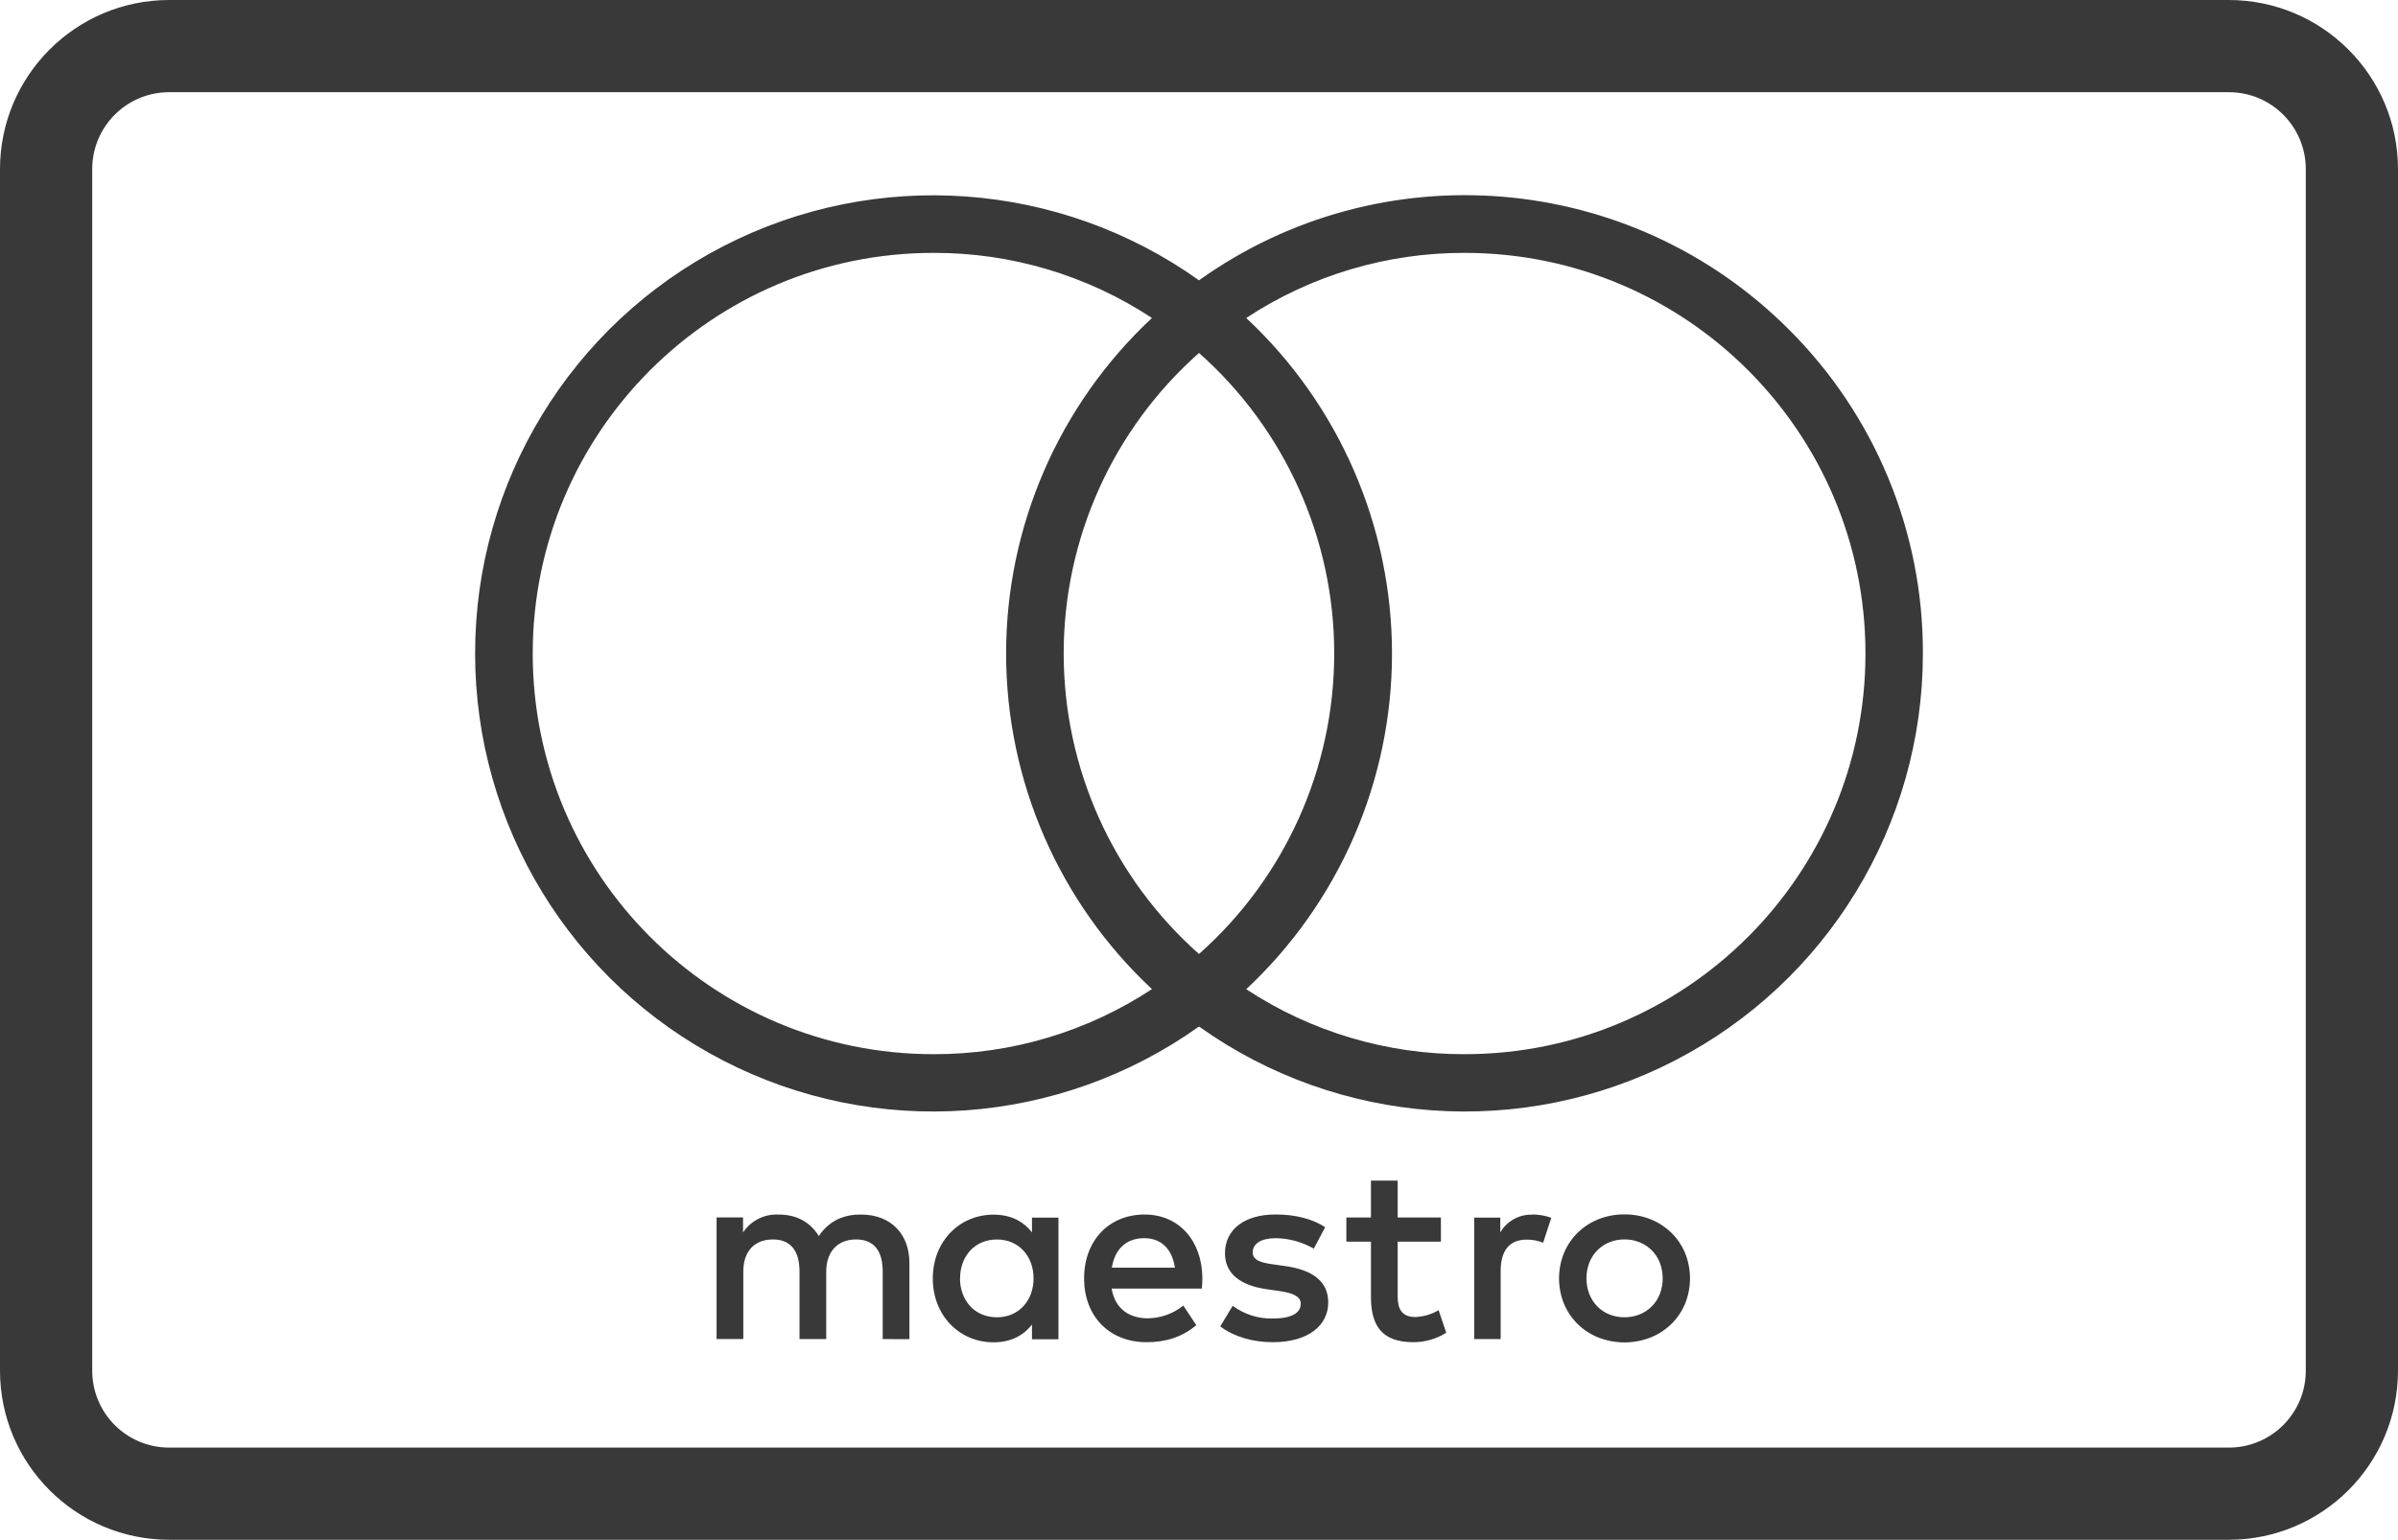
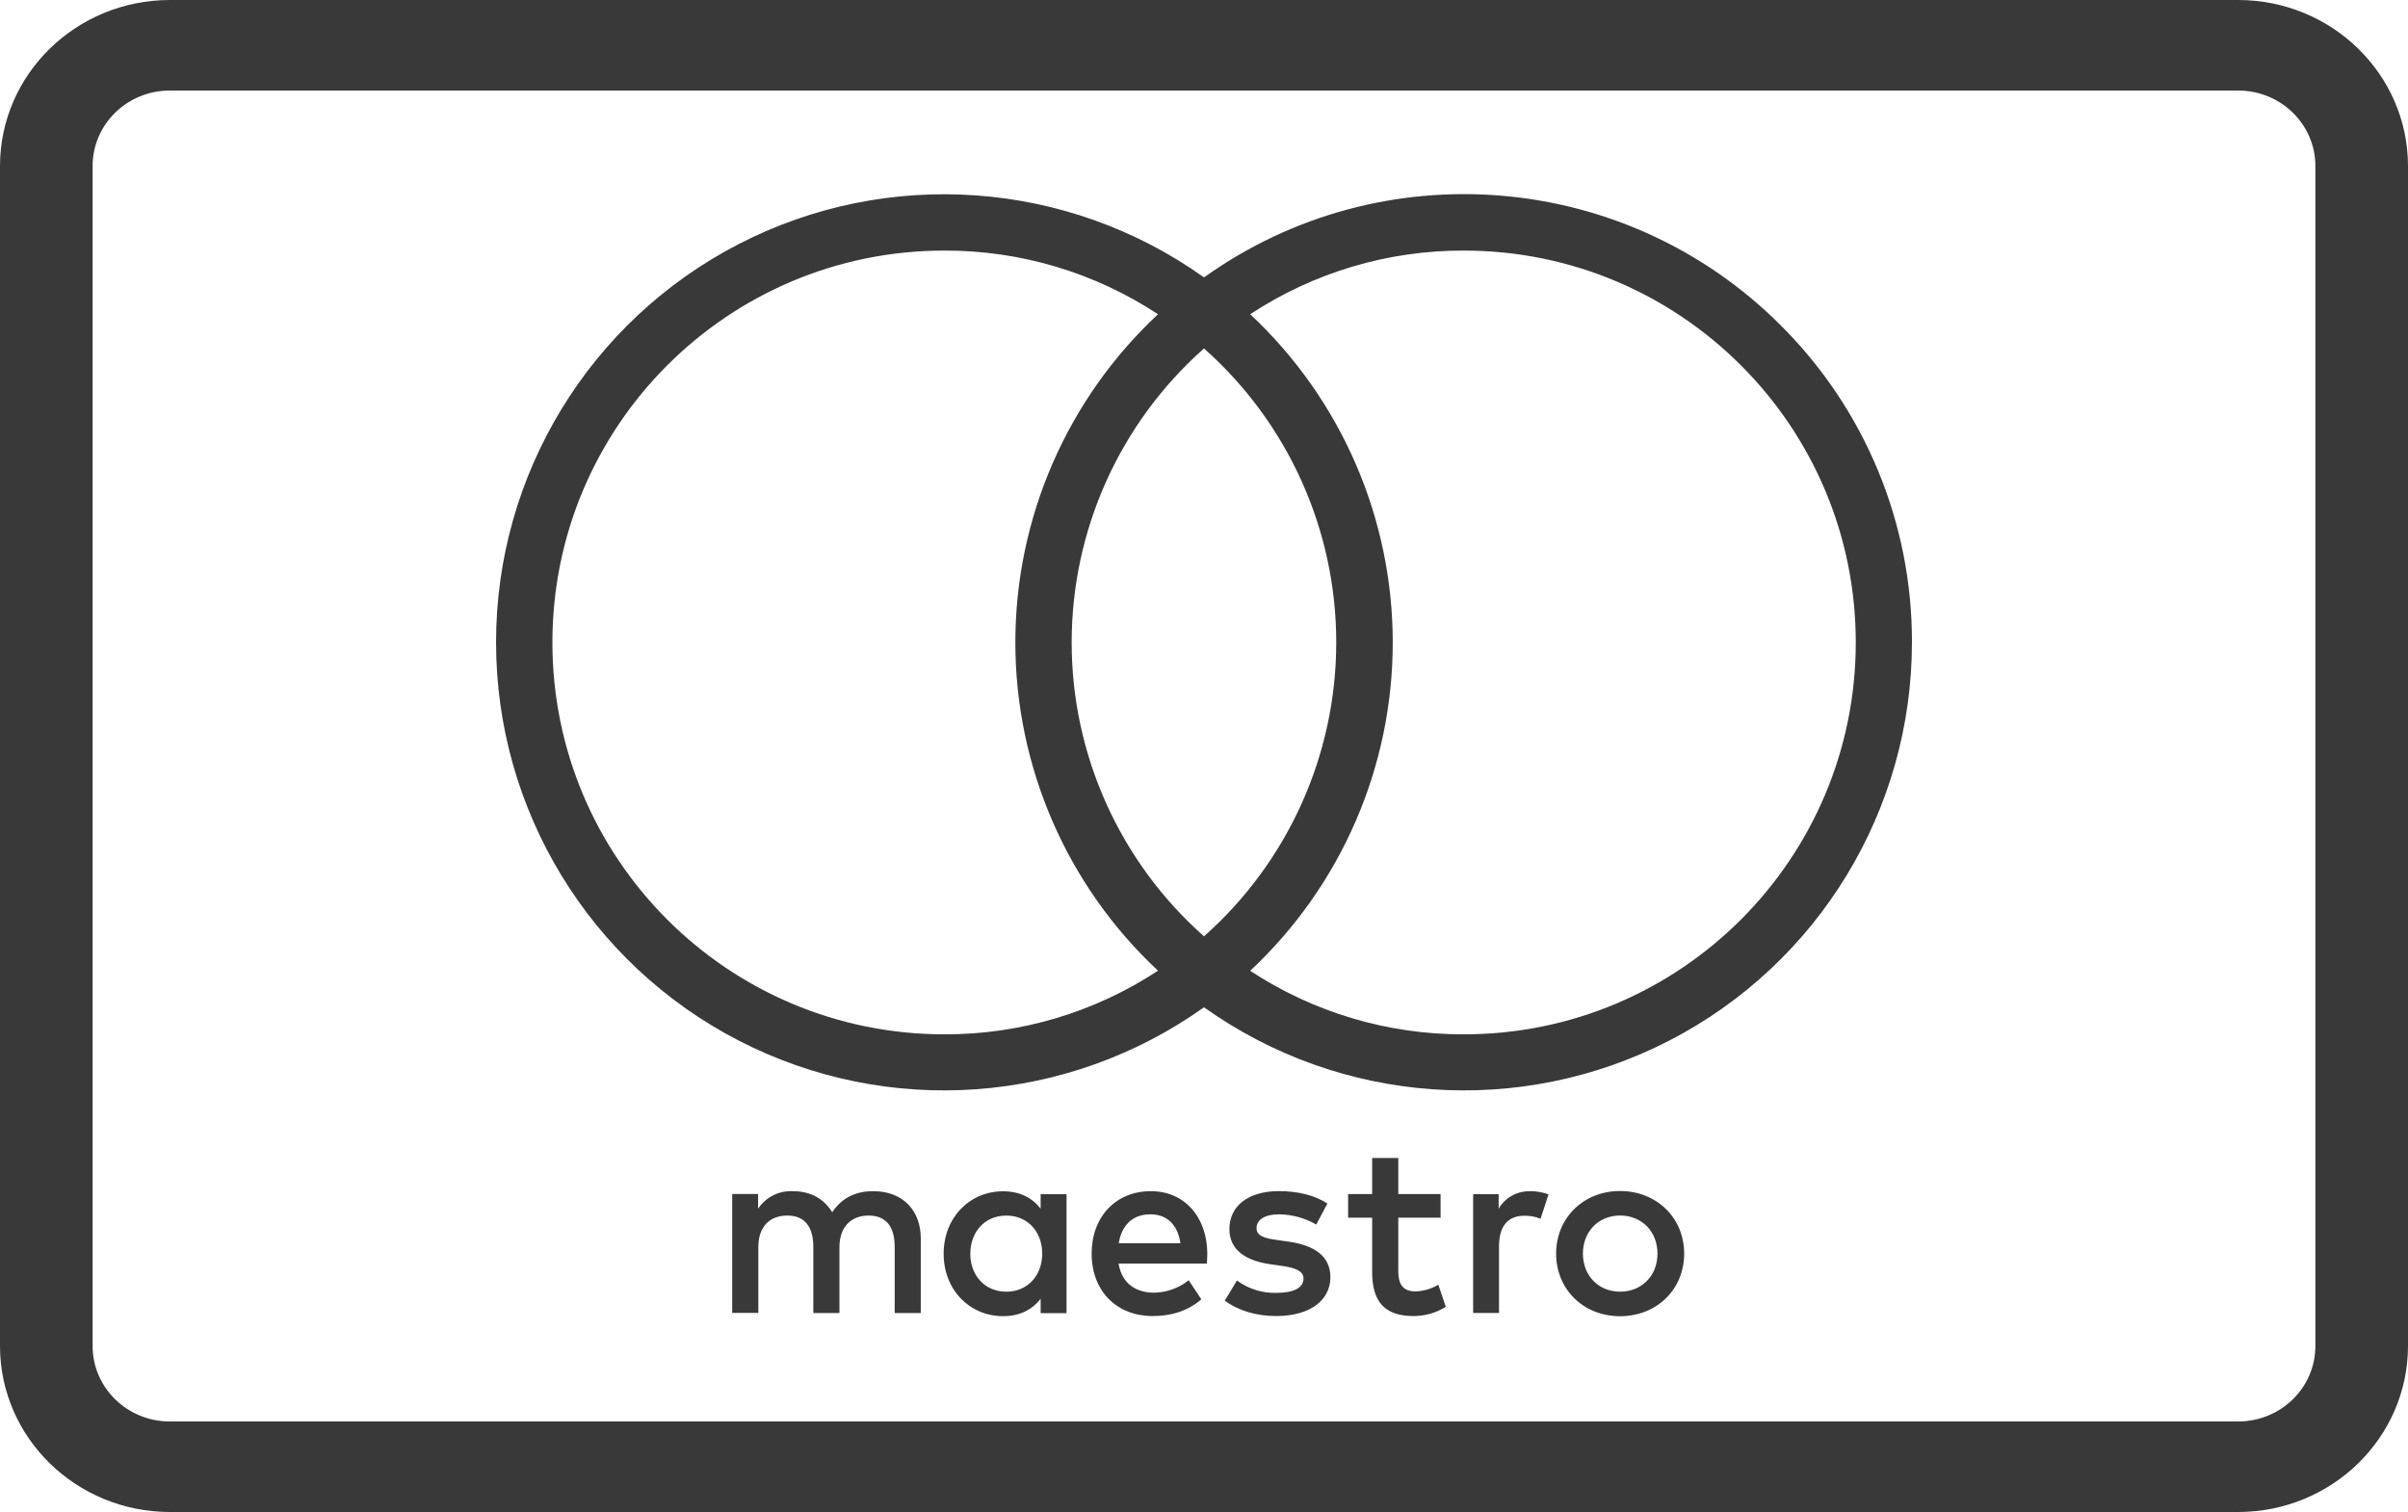
- <svg xmlns="http://www.w3.org/2000/svg" id="Layer_1" data-name="Layer 1" width="780" height="501" viewBox="0 0 780 501">
-   <path d="M725,501H55A55.06,55.06,0,0,1,0,446V55A55.06,55.06,0,0,1,55,0H725a55.06,55.06,0,0,1,55,55V446A55.06,55.06,0,0,1,725,501ZM55,30A25,25,0,0,0,30,55V446a25,25,0,0,0,25,25H725a25,25,0,0,0,25-25V55a25,25,0,0,0-25-25Z" fill="#393939" />
-   <g>
-     <path d="M295.8,435.72V410.9c0-9.35-6-15.64-15.55-15.72-5-.08-10.26,1.49-13.9,7-2.73-4.38-7-7-13.07-7A13.08,13.08,0,0,0,241.69,401v-4.88h-8.61v39.55h8.69V413.79c0-6.87,3.81-10.51,9.68-10.51,5.71,0,8.61,3.72,8.61,10.42v22h8.69V413.79c0-6.87,4-10.51,9.68-10.51,5.87,0,8.69,3.72,8.69,10.42v22Zm48.48-19.77V396.17h-8.61V401c-2.73-3.56-6.87-5.79-12.49-5.79-11.09,0-19.77,8.69-19.77,20.77s8.69,20.77,19.77,20.77c5.63,0,9.76-2.23,12.49-5.79v4.8h8.61Zm-32,0c0-6.95,4.55-12.66,12-12.66,7.12,0,11.91,5.46,11.91,12.66s-4.8,12.66-11.91,12.66C316.81,428.6,312.26,422.89,312.26,415.94ZM528.4,395.13a22.29,22.29,0,0,1,8.49,1.59,20.71,20.71,0,0,1,6.75,4.38,20,20,0,0,1,4.46,6.59,22,22,0,0,1,0,16.52,20,20,0,0,1-4.46,6.59,20.69,20.69,0,0,1-6.75,4.38,23.43,23.43,0,0,1-17,0,20.47,20.47,0,0,1-6.73-4.38,20.21,20.21,0,0,1-4.44-6.59,22,22,0,0,1,0-16.52,20.23,20.23,0,0,1,4.44-6.59,20.48,20.48,0,0,1,6.73-4.38A22.29,22.29,0,0,1,528.4,395.13Zm0,8.14a12.84,12.84,0,0,0-4.91.93,11.62,11.62,0,0,0-3.92,2.6,12.13,12.13,0,0,0-2.6,4,14.39,14.39,0,0,0,0,10.28,12.11,12.11,0,0,0,2.6,4,11.62,11.62,0,0,0,3.92,2.6,13.46,13.46,0,0,0,9.83,0,11.86,11.86,0,0,0,3.94-2.6,12,12,0,0,0,2.62-4,14.39,14.39,0,0,0,0-10.28,12,12,0,0,0-2.62-4,11.86,11.86,0,0,0-3.94-2.6A12.84,12.84,0,0,0,528.4,403.27ZM391.1,415.94c-.08-12.33-7.69-20.77-18.78-20.77-11.58,0-19.69,8.44-19.69,20.77,0,12.58,8.44,20.77,20.27,20.77,6,0,11.42-1.49,16.22-5.54l-4.22-6.37a18.84,18.84,0,0,1-11.5,4.14c-5.54,0-10.59-2.56-11.83-9.68h29.37C391,418.18,391.1,417.1,391.1,415.94Zm-29.45-3.47c.91-5.71,4.38-9.6,10.51-9.6,5.54,0,9.1,3.47,10,9.6Zm65.69-6.2A25.49,25.49,0,0,0,415,402.87c-4.72,0-7.53,1.74-7.53,4.63,0,2.65,3,3.39,6.7,3.89l4.05.58c8.61,1.24,13.82,4.88,13.82,11.83,0,7.53-6.62,12.91-18,12.91-6.45,0-12.41-1.66-17.13-5.13l4.05-6.7A21.07,21.07,0,0,0,414.1,429c5.87,0,9-1.74,9-4.8,0-2.23-2.23-3.47-6.95-4.14l-4.05-.58c-8.85-1.24-13.65-5.21-13.65-11.67,0-7.86,6.45-12.66,16.46-12.66,6.29,0,12,1.41,16.13,4.14ZM468.69,404H454.62V421.9c0,4,1.41,6.62,5.71,6.62a15.89,15.89,0,0,0,7.61-2.23l2.48,7.36a20.22,20.22,0,0,1-10.76,3.06c-10.18,0-13.73-5.46-13.73-14.65V404h-8v-7.86h8v-12h8.69v12h14.06Zm29.78-8.85a18.38,18.38,0,0,1,6.12,1.08l-2.65,8.11a14,14,0,0,0-5.38-1c-5.63,0-8.44,3.64-8.44,10.18v22.17h-8.6V396.17H488V401a11.66,11.66,0,0,1,10.42-5.79Z" fill="#393939" />
-     <path d="M581.82,107.15A148.91,148.91,0,0,0,390,91.2,149,149,0,0,0,154.54,212.6,149,149,0,0,0,390,334,149,149,0,0,0,625.46,212.6,148.15,148.15,0,0,0,581.82,107.15ZM390,310.4a130.62,130.62,0,0,1,0-195.56,130.68,130.68,0,0,1,0,195.56ZM303.64,343a130.36,130.36,0,1,1,0-260.72,128.53,128.53,0,0,1,71.06,21.18,149.36,149.36,0,0,0,0,218.37A128.53,128.53,0,0,1,303.64,343Zm172.72,0a128.53,128.53,0,0,1-71-21.14,149.45,149.45,0,0,0,0-218.4,128.53,128.53,0,0,1,71.06-21.18,130.36,130.36,0,0,1,0,260.72Z" fill="#393939" />
+ <svg xmlns="http://www.w3.org/2000/svg" width="750" height="471" viewBox="0 0 750 471" version="1.1">
+   <defs />
+   <g id="Page-1" stroke="none" stroke-width="1" fill="none" fill-rule="evenodd">
+     <g id="maestro" fill="#393939" fill-rule="nonzero">
+       <path d="M697.115,471 L52.885,471 C23.69,470.969 0.032,447.837 0,419.293 L0,51.707 C0.032,23.163 23.69,0.031 52.885,0 L697.115,0 C726.31,0.031 749.968,23.163 750,51.707 L750,419.293 C749.968,447.837 726.31,470.969 697.115,471 Z M52.885,28.204 C39.609,28.204 28.846,38.726 28.846,51.707 L28.846,419.293 C28.846,432.274 39.609,442.796 52.885,442.796 L697.115,442.796 C710.391,442.796 721.154,432.274 721.154,419.293 L721.154,51.707 C721.154,38.726 710.391,28.204 697.115,28.204 L52.885,28.204 Z" id="Shape" />
+       <g id="Group" transform="translate(154, 60)">
+         <path d="M132.787,349.03 L132.787,325.788 C132.787,317.032 127.169,311.142 118.226,311.067 C113.543,310.992 108.618,312.462 105.209,317.622 C102.653,313.52 98.654,311.067 92.97,311.067 C88.643,310.836 84.516,312.908 82.116,316.517 L82.116,311.947 L74.054,311.947 L74.054,348.983 L82.191,348.983 L82.191,328.494 C82.191,322.061 85.759,318.652 91.256,318.652 C96.603,318.652 99.319,322.136 99.319,328.41 L99.319,349.011 L107.457,349.011 L107.457,328.494 C107.457,322.061 111.202,318.652 116.521,318.652 C122.018,318.652 124.659,322.136 124.659,328.41 L124.659,349.011 L132.787,349.03 Z M178.186,330.517 L178.186,311.994 L170.123,311.994 L170.123,316.517 C167.567,313.183 163.69,311.095 158.427,311.095 C148.042,311.095 139.914,319.233 139.914,330.545 C139.914,341.857 148.051,349.995 158.427,349.995 C163.699,349.995 167.567,347.906 170.123,344.573 L170.123,349.068 L178.186,349.068 L178.186,330.517 Z M148.22,330.517 C148.22,324.008 152.481,318.661 159.457,318.661 C166.125,318.661 170.61,323.774 170.61,330.517 C170.61,337.259 166.115,342.372 159.457,342.372 C152.462,342.363 148.201,337.016 148.201,330.507 L148.22,330.517 Z M350.603,311.02 C353.325,310.993 356.026,311.499 358.554,312.509 C360.909,313.45 363.056,314.843 364.875,316.611 C366.666,318.367 368.086,320.466 369.051,322.782 C371.061,327.743 371.061,333.291 369.051,338.252 C368.086,340.568 366.666,342.666 364.875,344.423 C363.056,346.191 360.909,347.584 358.554,348.524 C353.434,350.517 347.754,350.517 342.634,348.524 C340.283,347.587 338.141,346.193 336.332,344.423 C334.551,342.661 333.138,340.564 332.174,338.252 C330.165,333.291 330.165,327.743 332.174,322.782 C333.139,320.47 334.552,318.373 336.332,316.611 C338.142,314.841 340.283,313.447 342.634,312.509 C345.168,311.497 347.875,310.991 350.603,311.02 Z M350.603,318.643 C349.029,318.629 347.466,318.925 346.005,319.514 C344.629,320.066 343.379,320.895 342.335,321.948 C341.283,323.023 340.455,324.297 339.9,325.694 C338.715,328.793 338.715,332.221 339.9,335.321 C340.455,336.718 341.283,337.992 342.335,339.066 C343.379,340.12 344.629,340.948 346.005,341.501 C348.964,342.662 352.252,342.662 355.211,341.501 C356.591,340.945 357.846,340.117 358.9,339.066 C359.961,337.995 360.795,336.721 361.354,335.321 C362.539,332.221 362.539,328.793 361.354,325.694 C360.795,324.294 359.961,323.02 358.9,321.948 C357.846,320.898 356.591,320.07 355.211,319.514 C353.747,318.924 352.181,318.628 350.603,318.643 Z M222.03,330.507 C221.955,318.961 214.829,311.058 204.444,311.058 C193.6,311.058 186.005,318.961 186.005,330.507 C186.005,342.288 193.909,349.957 204.987,349.957 C210.606,349.957 215.681,348.562 220.176,344.769 L216.224,338.804 C213.165,341.257 209.376,342.621 205.455,342.681 C200.267,342.681 195.538,340.284 194.377,333.616 L221.88,333.616 C221.936,332.605 222.03,331.594 222.03,330.507 Z M194.452,327.258 C195.304,321.911 198.554,318.268 204.294,318.268 C209.482,318.268 212.816,321.518 213.658,327.258 L194.452,327.258 Z M255.967,321.452 C252.448,319.425 248.471,318.329 244.411,318.268 C239.991,318.268 237.36,319.897 237.36,322.604 C237.36,325.085 240.169,325.778 243.634,326.247 L247.426,326.79 C255.489,327.951 260.368,331.36 260.368,337.868 C260.368,344.919 254.169,349.957 243.512,349.957 C237.472,349.957 231.891,348.403 227.471,345.153 L231.263,338.879 C234.817,341.507 239.15,342.866 243.568,342.737 C249.065,342.737 251.996,341.108 251.996,338.242 C251.996,336.154 249.908,334.993 245.488,334.366 L241.695,333.822 C233.408,332.661 228.913,328.944 228.913,322.894 C228.913,315.534 234.953,311.039 244.327,311.039 C250.217,311.039 255.564,312.359 259.432,314.916 L255.967,321.452 Z M294.689,319.326 L281.513,319.326 L281.513,336.089 C281.513,339.834 282.833,342.288 286.86,342.288 C289.374,342.205 291.825,341.487 293.986,340.2 L296.309,347.092 C293.286,348.975 289.794,349.969 286.232,349.957 C276.699,349.957 273.375,344.844 273.375,336.238 L273.375,319.326 L265.884,319.326 L265.884,311.966 L273.375,311.966 L273.375,300.729 L281.513,300.729 L281.513,311.966 L294.679,311.966 L294.689,319.326 Z M322.576,311.039 C324.53,311.048 326.468,311.39 328.307,312.05 L325.825,319.645 C324.224,319.004 322.512,318.686 320.787,318.708 C315.515,318.708 312.884,322.117 312.884,328.241 L312.884,349.002 L304.83,349.002 L304.83,311.994 L312.771,311.994 L312.771,316.517 C314.784,313.058 318.528,310.977 322.529,311.095 L322.576,311.039 Z" id="Shape" />
+         <path d="M400.628,41.344 C352.448,-6.864 276.48,-13.181 221,26.408 C178.451,-3.908 122.53,-7.914 76.094,16.028 C29.658,39.97 0.488,87.847 0.506,140.092 C0.488,192.336 29.658,240.214 76.094,264.155 C122.53,288.097 178.451,284.091 221,253.775 C263.549,284.091 319.47,288.097 365.906,264.155 C412.342,240.214 441.512,192.336 441.494,140.092 C441.605,103.039 426.89,67.482 400.628,41.344 Z M221,231.675 C194.789,208.46 179.784,175.124 179.784,140.11 C179.784,105.096 194.789,71.761 221,48.545 C247.194,71.77 262.188,105.102 262.188,140.11 C262.188,175.118 247.194,208.45 221,231.675 Z M140.129,262.203 C72.709,262.203 18.055,207.549 18.055,140.129 C18.055,72.709 72.709,18.055 140.129,18.055 C163.777,17.985 186.921,24.884 206.672,37.888 C178.334,64.341 162.245,101.368 162.245,140.134 C162.245,178.9 178.334,215.927 206.672,242.379 C186.92,255.38 163.776,262.276 140.129,262.203 Z M301.871,262.203 C278.246,262.273 255.123,255.388 235.384,242.407 C263.709,215.941 279.787,178.913 279.787,140.148 C279.787,101.383 263.709,64.354 235.384,37.888 C255.135,24.884 278.279,17.985 301.927,18.055 C369.347,18.055 424.002,72.709 424.002,140.129 C424.002,207.549 369.347,262.203 301.927,262.203 L301.871,262.203 Z" id="Shape" />
+       </g>
+     </g>
  </g>
</svg>
